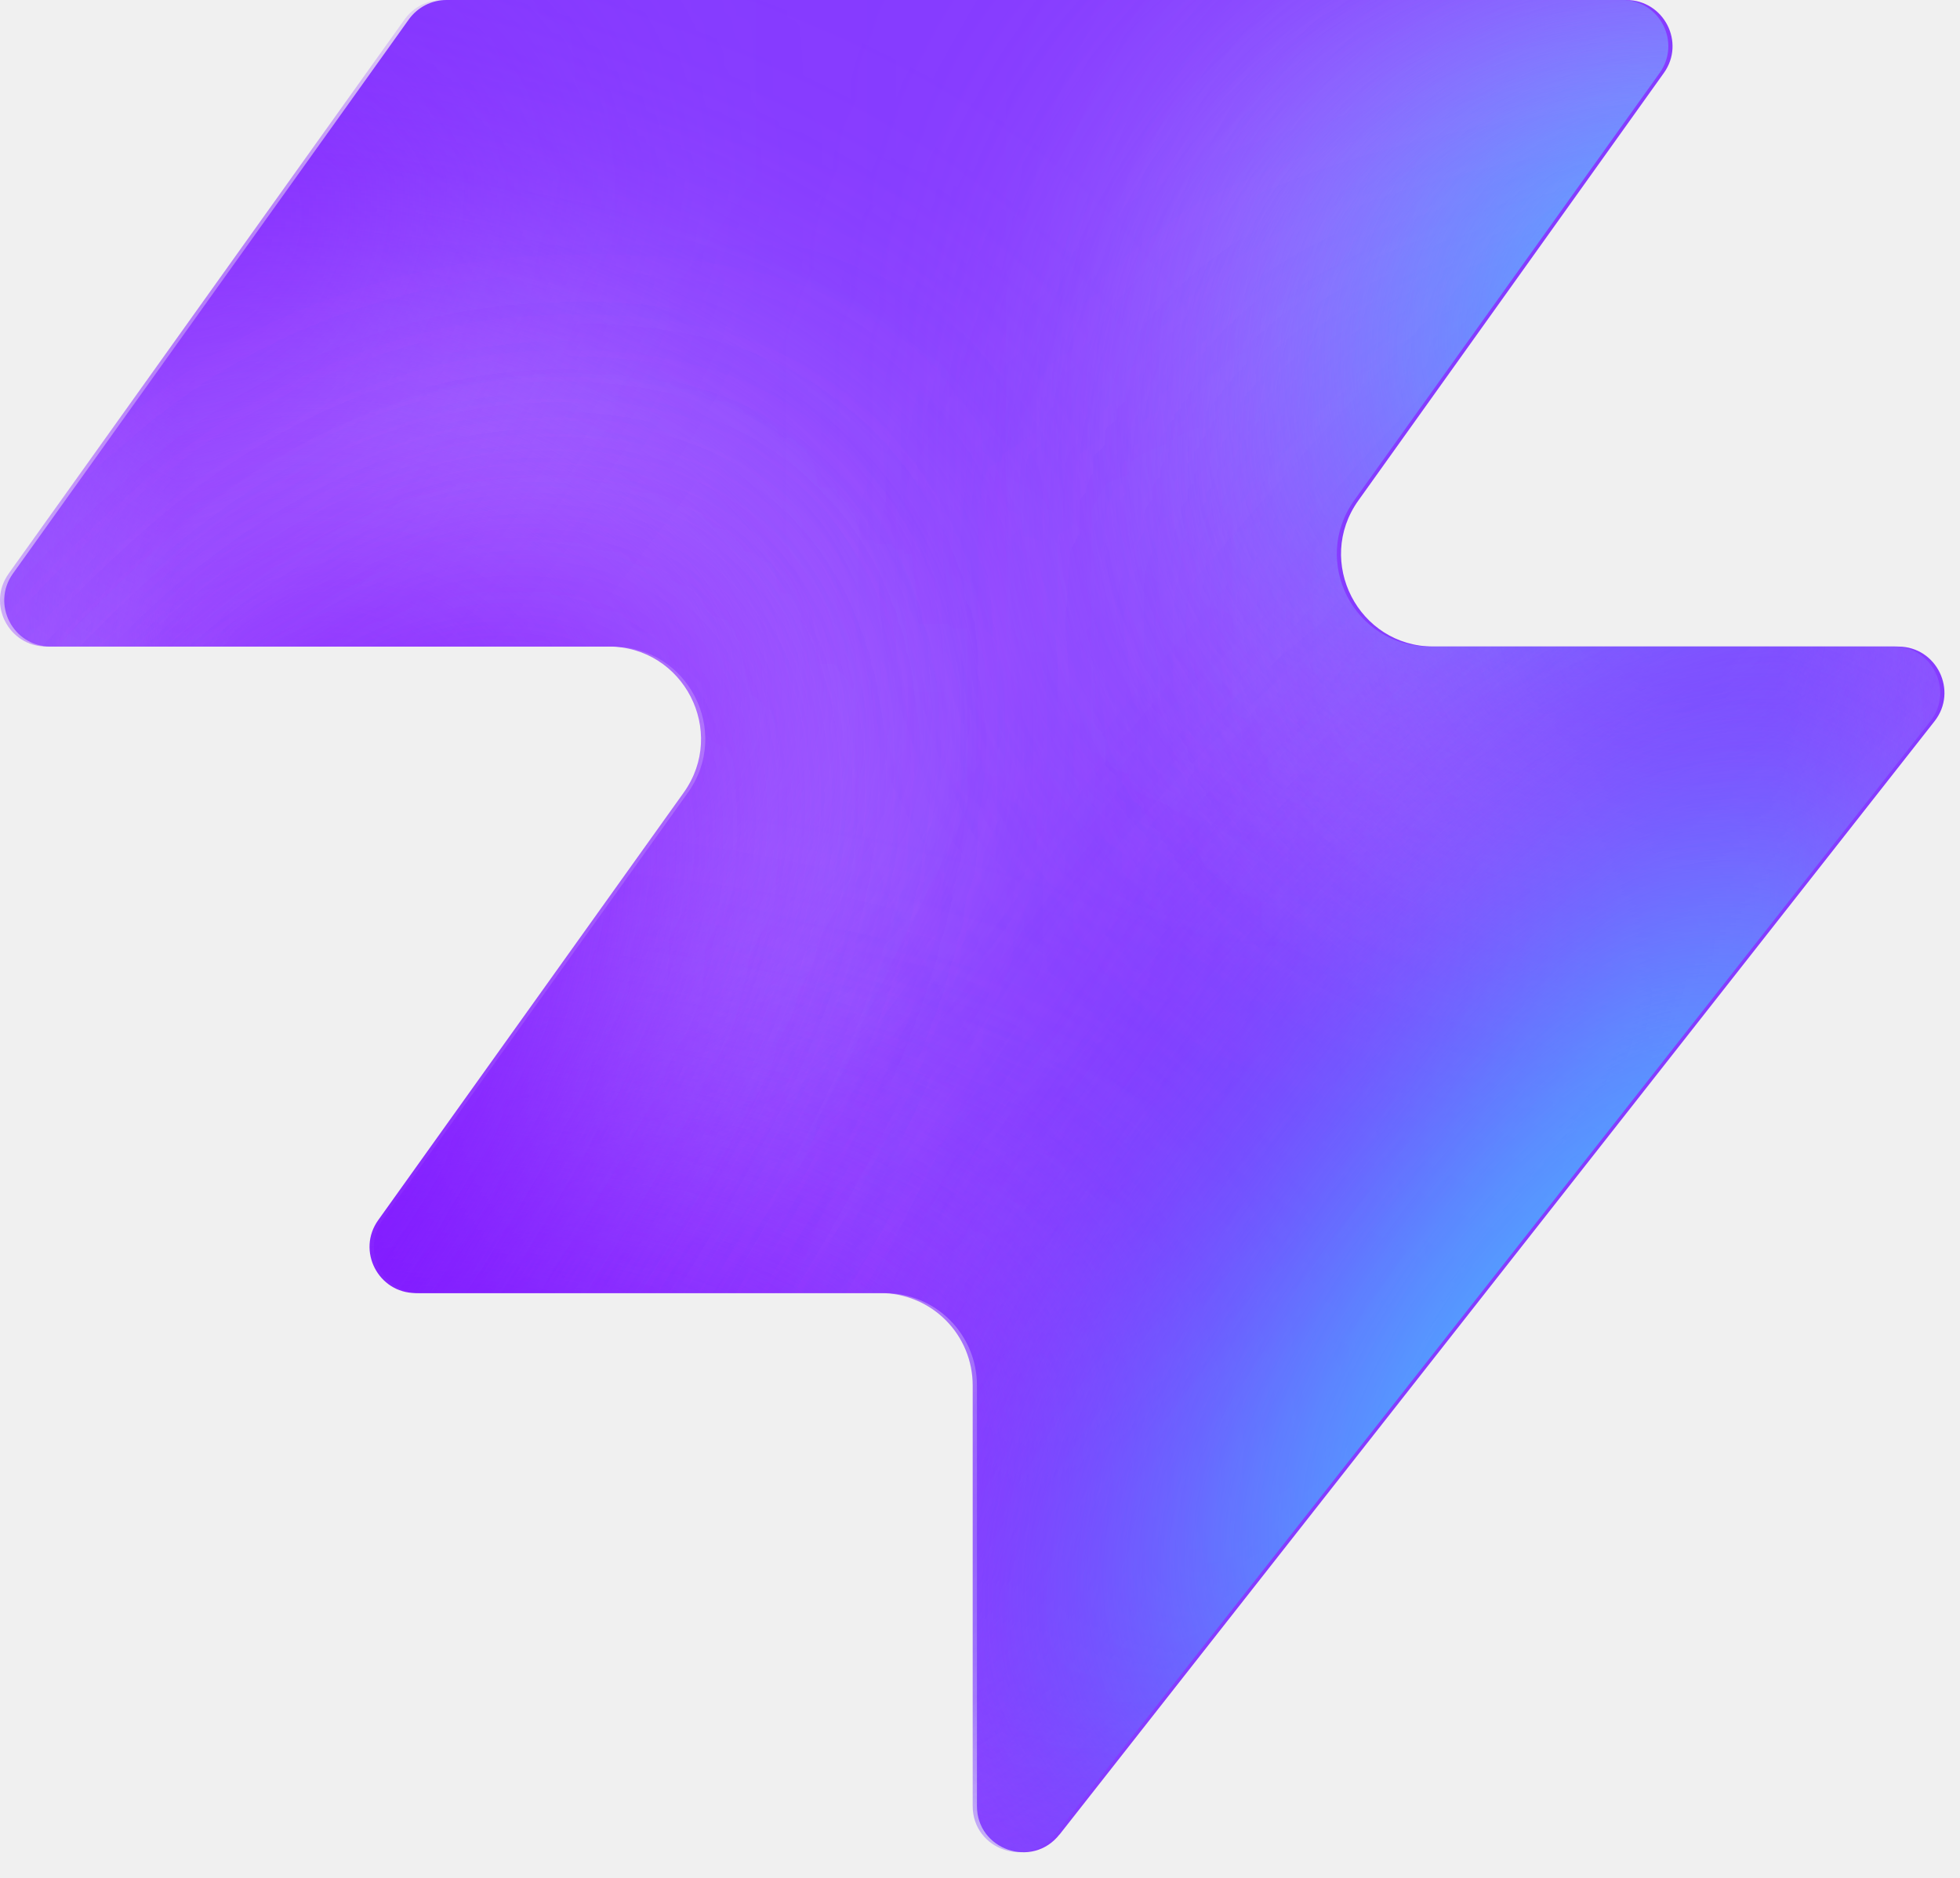
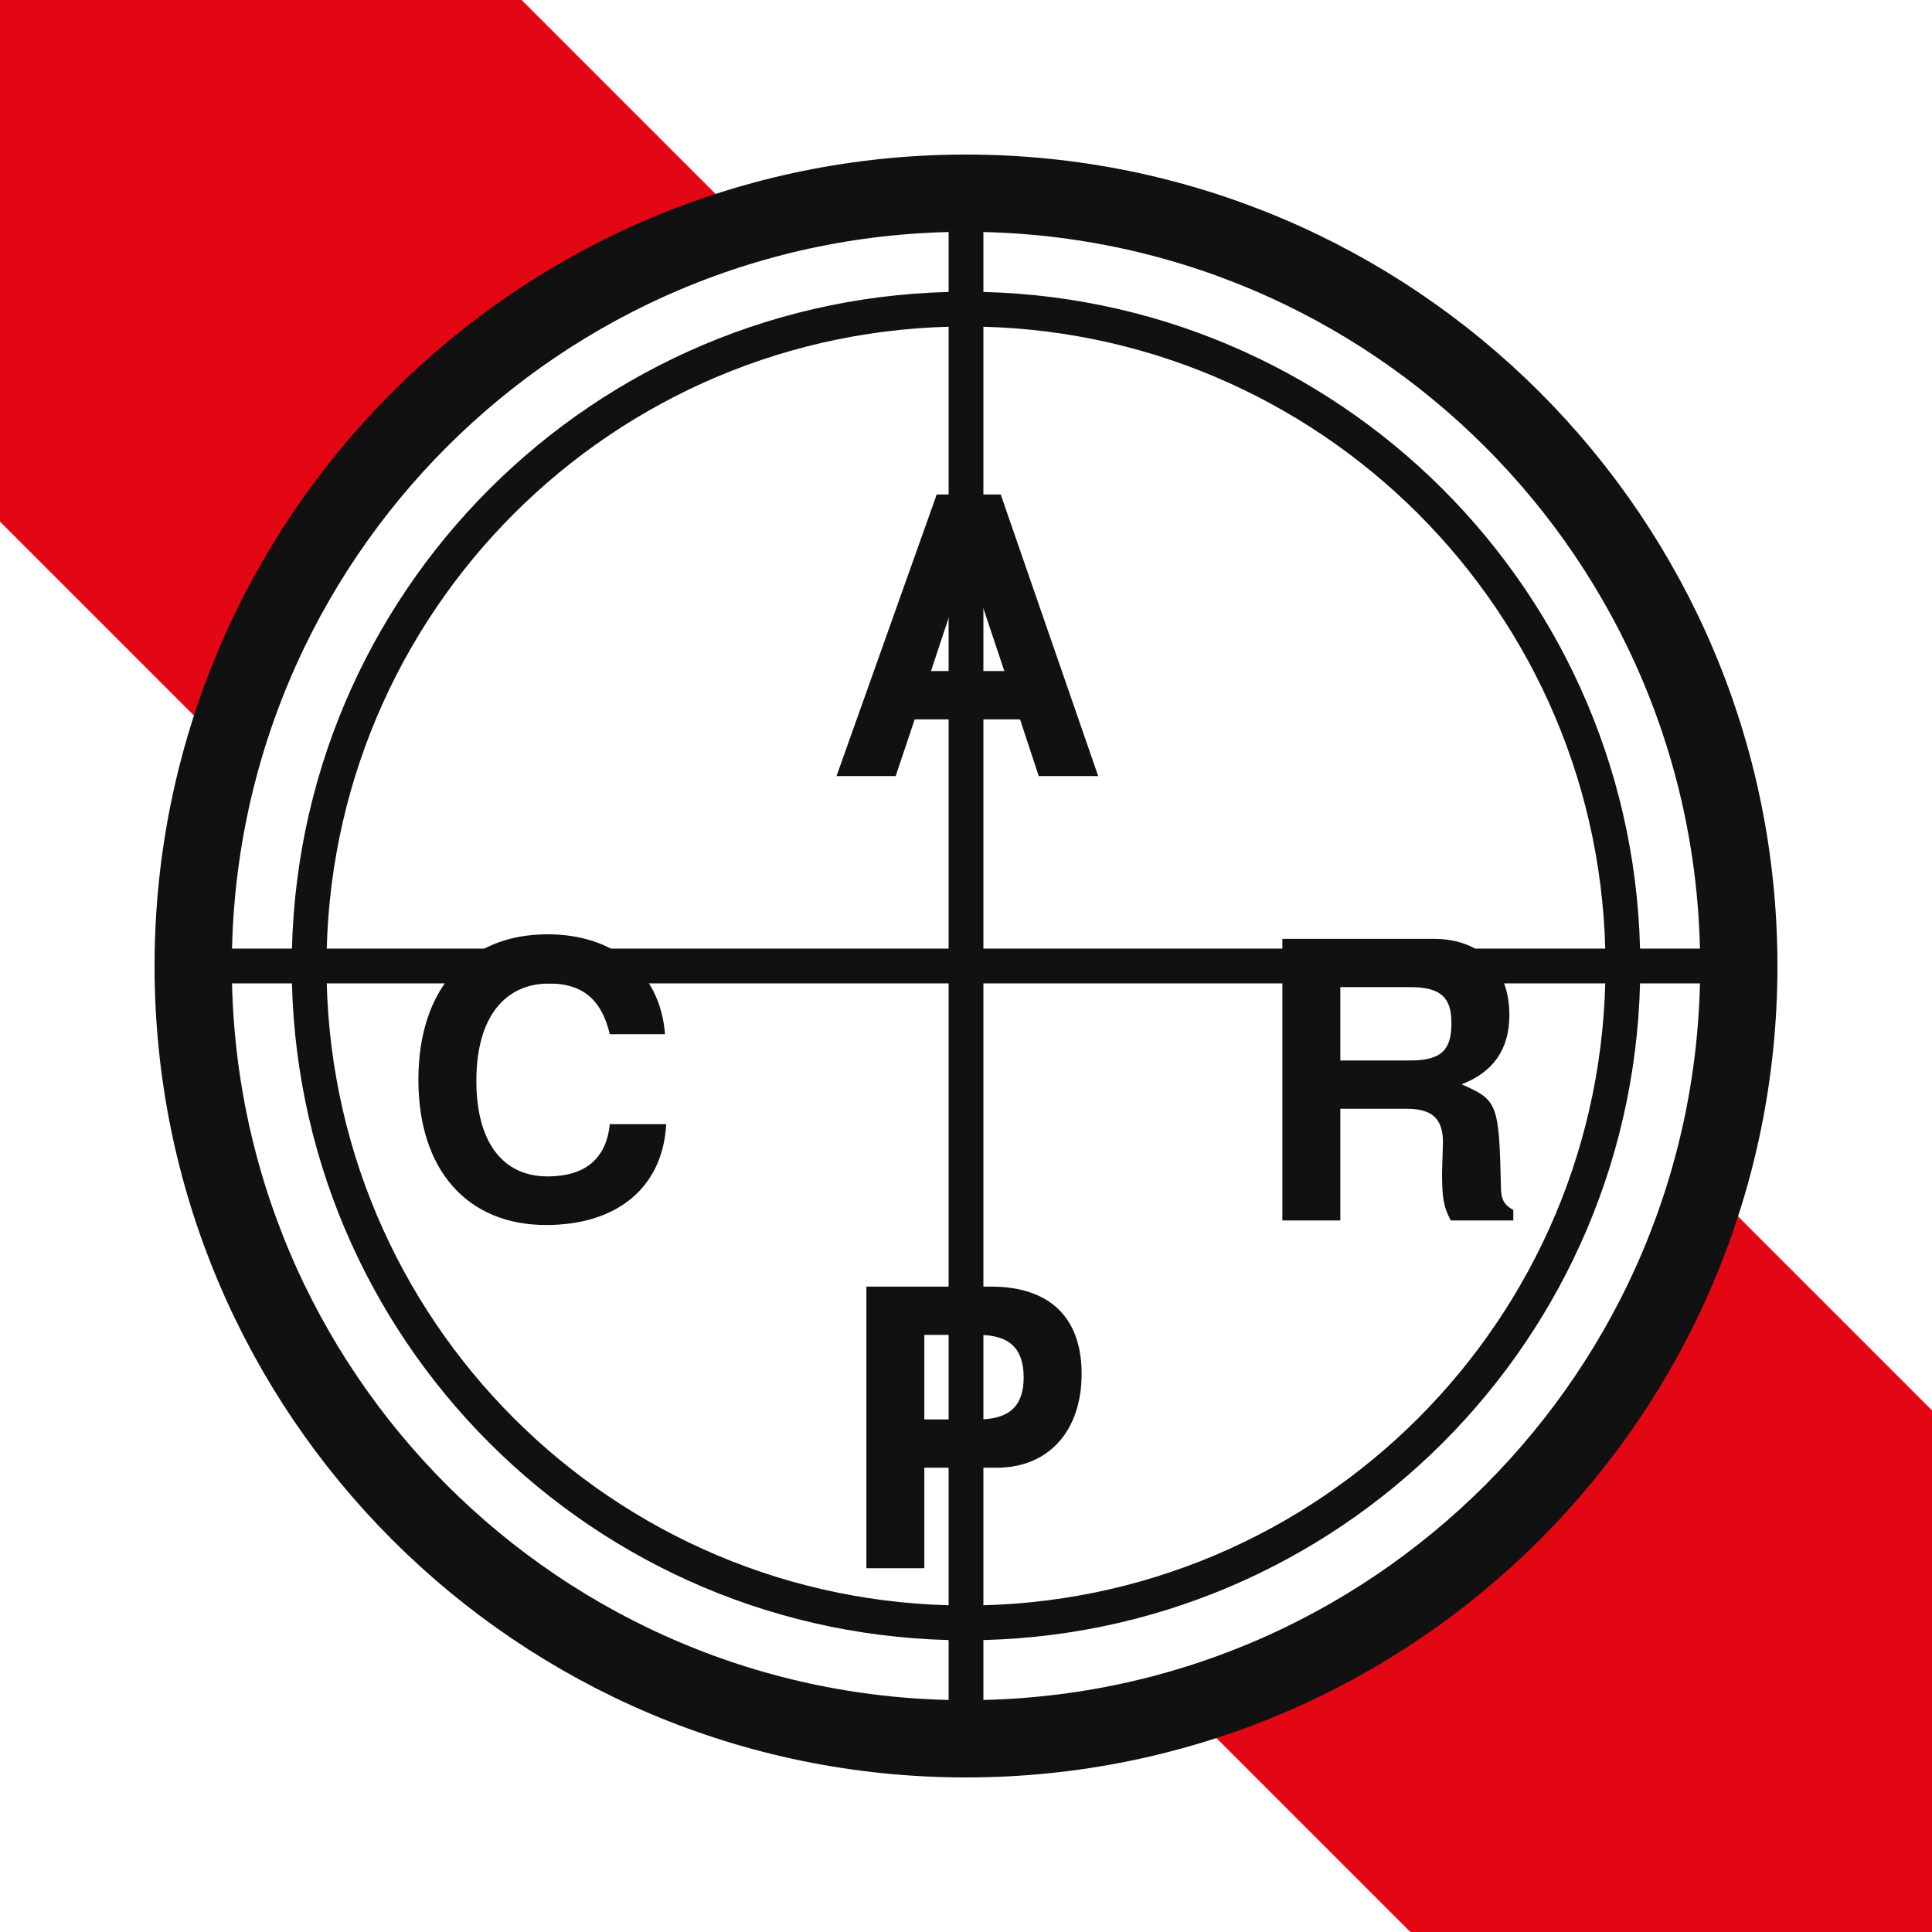
- <svg xmlns="http://www.w3.org/2000/svg" width="48" height="46" fill="none" viewBox="0 0 48 46">
-   <path fill="#863bff" d="M25.946 44.938c-.664.845-2.021.375-2.021-.698V33.937a2.26 2.26 0 0 0-2.262-2.262H10.287c-.92 0-1.456-1.04-.92-1.788l7.48-10.471c1.07-1.497 0-3.578-1.842-3.578H1.237c-.92 0-1.456-1.04-.92-1.788L10.013.474c.214-.297.556-.474.92-.474h28.894c.92 0 1.456 1.04.92 1.788l-7.48 10.471c-1.07 1.498 0 3.579 1.842 3.579h11.377c.943 0 1.473 1.088.89 1.83L25.947 44.94z" style="fill:#863bff;fill:color(display-p3 .525 .23 1);fill-opacity:1" />
-   <mask id="a" width="48" height="46" x="0" y="0" maskUnits="userSpaceOnUse" style="mask-type:alpha">
-     <path fill="#000" d="M25.842 44.938c-.664.844-2.021.375-2.021-.698V33.937a2.26 2.26 0 0 0-2.262-2.262H10.183c-.92 0-1.456-1.04-.92-1.788l7.48-10.471c1.07-1.498 0-3.579-1.842-3.579H1.133c-.92 0-1.456-1.04-.92-1.787L9.91.473c.214-.297.556-.474.92-.474h28.894c.92 0 1.456 1.04.92 1.788l-7.48 10.471c-1.07 1.498 0 3.578 1.842 3.578h11.377c.943 0 1.473 1.088.89 1.832L25.843 44.94z" style="fill:#000;fill-opacity:1" />
-   </mask>
-   <g mask="url(#a)">
-     <g filter="url(#b)">
-       <ellipse cx="5.508" cy="14.704" fill="#ede6ff" rx="5.508" ry="14.704" style="fill:#ede6ff;fill:color(display-p3 .927 .903 1);fill-opacity:1" transform="matrix(.00324 1 1 -.00324 -4.47 31.516)" />
-     </g>
-     <g filter="url(#c)">
-       <ellipse cx="10.399" cy="29.851" fill="#ede6ff" rx="10.399" ry="29.851" style="fill:#ede6ff;fill:color(display-p3 .927 .903 1);fill-opacity:1" transform="matrix(.00324 1 1 -.00324 -39.328 7.883)" />
-     </g>
-     <g filter="url(#d)">
-       <ellipse cx="5.508" cy="30.487" fill="#7e14ff" rx="5.508" ry="30.487" style="fill:#7e14ff;fill:color(display-p3 .492 .077 1);fill-opacity:1" transform="rotate(89.814 -25.913 -14.639)scale(1 -1)" />
-     </g>
-     <g filter="url(#e)">
-       <ellipse cx="5.508" cy="30.599" fill="#7e14ff" rx="5.508" ry="30.599" style="fill:#7e14ff;fill:color(display-p3 .492 .077 1);fill-opacity:1" transform="rotate(89.814 -32.644 -3.334)scale(1 -1)" />
-     </g>
-     <g filter="url(#f)">
-       <ellipse cx="5.508" cy="30.599" fill="#7e14ff" rx="5.508" ry="30.599" style="fill:#7e14ff;fill:color(display-p3 .492 .077 1);fill-opacity:1" transform="matrix(.00324 1 1 -.00324 -34.34 30.47)" />
-     </g>
-     <g filter="url(#g)">
-       <ellipse cx="14.072" cy="22.078" fill="#ede6ff" rx="14.072" ry="22.078" style="fill:#ede6ff;fill:color(display-p3 .927 .903 1);fill-opacity:1" transform="rotate(93.35 24.506 48.493)scale(-1 1)" />
-     </g>
-     <g filter="url(#h)">
-       <ellipse cx="3.47" cy="21.501" fill="#7e14ff" rx="3.47" ry="21.501" style="fill:#7e14ff;fill:color(display-p3 .492 .077 1);fill-opacity:1" transform="rotate(89.009 28.708 47.59)scale(-1 1)" />
-     </g>
-     <g filter="url(#i)">
-       <ellipse cx="3.47" cy="21.501" fill="#7e14ff" rx="3.47" ry="21.501" style="fill:#7e14ff;fill:color(display-p3 .492 .077 1);fill-opacity:1" transform="rotate(89.009 28.708 47.59)scale(-1 1)" />
-     </g>
-     <g filter="url(#j)">
-       <ellipse cx=".387" cy="8.972" fill="#7e14ff" rx="4.407" ry="29.108" style="fill:#7e14ff;fill:color(display-p3 .492 .077 1);fill-opacity:1" transform="rotate(39.51 .387 8.972)" />
-     </g>
-     <g filter="url(#k)">
-       <ellipse cx="47.523" cy="-6.092" fill="#7e14ff" rx="4.407" ry="29.108" style="fill:#7e14ff;fill:color(display-p3 .492 .077 1);fill-opacity:1" transform="rotate(37.892 47.523 -6.092)" />
-     </g>
-     <g filter="url(#l)">
-       <ellipse cx="41.412" cy="6.333" fill="#47bfff" rx="5.971" ry="9.665" style="fill:#47bfff;fill:color(display-p3 .28 .748 1);fill-opacity:1" transform="rotate(37.892 41.412 6.333)" />
-     </g>
-     <g filter="url(#m)">
-       <ellipse cx="-1.879" cy="38.332" fill="#7e14ff" rx="4.407" ry="29.108" style="fill:#7e14ff;fill:color(display-p3 .492 .077 1);fill-opacity:1" transform="rotate(37.892 -1.88 38.332)" />
-     </g>
-     <g filter="url(#n)">
-       <ellipse cx="-1.879" cy="38.332" fill="#7e14ff" rx="4.407" ry="29.108" style="fill:#7e14ff;fill:color(display-p3 .492 .077 1);fill-opacity:1" transform="rotate(37.892 -1.88 38.332)" />
-     </g>
-     <g filter="url(#o)">
-       <ellipse cx="35.651" cy="29.907" fill="#7e14ff" rx="4.407" ry="29.108" style="fill:#7e14ff;fill:color(display-p3 .492 .077 1);fill-opacity:1" transform="rotate(37.892 35.651 29.907)" />
-     </g>
-     <g filter="url(#p)">
-       <ellipse cx="38.418" cy="32.4" fill="#47bfff" rx="5.971" ry="15.297" style="fill:#47bfff;fill:color(display-p3 .28 .748 1);fill-opacity:1" transform="rotate(37.892 38.418 32.4)" />
-     </g>
-   </g>
-   <defs>
-     <filter id="b" width="60.045" height="41.654" x="-19.77" y="16.149" color-interpolation-filters="sRGB" filterUnits="userSpaceOnUse">
-       <feFlood flood-opacity="0" result="BackgroundImageFix" />
-       <feBlend in="SourceGraphic" in2="BackgroundImageFix" result="shape" />
-       <feGaussianBlur result="effect1_foregroundBlur_2002_17158" stdDeviation="7.659" />
-     </filter>
-     <filter id="c" width="90.34" height="51.437" x="-54.613" y="-7.533" color-interpolation-filters="sRGB" filterUnits="userSpaceOnUse">
-       <feFlood flood-opacity="0" result="BackgroundImageFix" />
-       <feBlend in="SourceGraphic" in2="BackgroundImageFix" result="shape" />
-       <feGaussianBlur result="effect1_foregroundBlur_2002_17158" stdDeviation="7.659" />
-     </filter>
-     <filter id="d" width="79.355" height="29.4" x="-49.64" y="2.03" color-interpolation-filters="sRGB" filterUnits="userSpaceOnUse">
-       <feFlood flood-opacity="0" result="BackgroundImageFix" />
-       <feBlend in="SourceGraphic" in2="BackgroundImageFix" result="shape" />
-       <feGaussianBlur result="effect1_foregroundBlur_2002_17158" stdDeviation="4.596" />
-     </filter>
-     <filter id="e" width="79.579" height="29.4" x="-45.045" y="20.029" color-interpolation-filters="sRGB" filterUnits="userSpaceOnUse">
-       <feFlood flood-opacity="0" result="BackgroundImageFix" />
-       <feBlend in="SourceGraphic" in2="BackgroundImageFix" result="shape" />
-       <feGaussianBlur result="effect1_foregroundBlur_2002_17158" stdDeviation="4.596" />
-     </filter>
-     <filter id="f" width="79.579" height="29.4" x="-43.513" y="21.178" color-interpolation-filters="sRGB" filterUnits="userSpaceOnUse">
-       <feFlood flood-opacity="0" result="BackgroundImageFix" />
-       <feBlend in="SourceGraphic" in2="BackgroundImageFix" result="shape" />
-       <feGaussianBlur result="effect1_foregroundBlur_2002_17158" stdDeviation="4.596" />
-     </filter>
-     <filter id="g" width="74.749" height="58.852" x="15.756" y="-17.901" color-interpolation-filters="sRGB" filterUnits="userSpaceOnUse">
-       <feFlood flood-opacity="0" result="BackgroundImageFix" />
-       <feBlend in="SourceGraphic" in2="BackgroundImageFix" result="shape" />
-       <feGaussianBlur result="effect1_foregroundBlur_2002_17158" stdDeviation="7.659" />
-     </filter>
-     <filter id="h" width="61.377" height="25.362" x="23.548" y="2.284" color-interpolation-filters="sRGB" filterUnits="userSpaceOnUse">
-       <feFlood flood-opacity="0" result="BackgroundImageFix" />
-       <feBlend in="SourceGraphic" in2="BackgroundImageFix" result="shape" />
-       <feGaussianBlur result="effect1_foregroundBlur_2002_17158" stdDeviation="4.596" />
-     </filter>
-     <filter id="i" width="61.377" height="25.362" x="23.548" y="2.284" color-interpolation-filters="sRGB" filterUnits="userSpaceOnUse">
-       <feFlood flood-opacity="0" result="BackgroundImageFix" />
-       <feBlend in="SourceGraphic" in2="BackgroundImageFix" result="shape" />
-       <feGaussianBlur result="effect1_foregroundBlur_2002_17158" stdDeviation="4.596" />
-     </filter>
-     <filter id="j" width="56.045" height="63.649" x="-27.636" y="-22.853" color-interpolation-filters="sRGB" filterUnits="userSpaceOnUse">
-       <feFlood flood-opacity="0" result="BackgroundImageFix" />
-       <feBlend in="SourceGraphic" in2="BackgroundImageFix" result="shape" />
-       <feGaussianBlur result="effect1_foregroundBlur_2002_17158" stdDeviation="4.596" />
-     </filter>
-     <filter id="k" width="54.814" height="64.646" x="20.116" y="-38.415" color-interpolation-filters="sRGB" filterUnits="userSpaceOnUse">
-       <feFlood flood-opacity="0" result="BackgroundImageFix" />
-       <feBlend in="SourceGraphic" in2="BackgroundImageFix" result="shape" />
-       <feGaussianBlur result="effect1_foregroundBlur_2002_17158" stdDeviation="4.596" />
-     </filter>
-     <filter id="l" width="33.541" height="35.313" x="24.641" y="-11.323" color-interpolation-filters="sRGB" filterUnits="userSpaceOnUse">
-       <feFlood flood-opacity="0" result="BackgroundImageFix" />
-       <feBlend in="SourceGraphic" in2="BackgroundImageFix" result="shape" />
-       <feGaussianBlur result="effect1_foregroundBlur_2002_17158" stdDeviation="4.596" />
-     </filter>
-     <filter id="m" width="54.814" height="64.646" x="-29.286" y="6.009" color-interpolation-filters="sRGB" filterUnits="userSpaceOnUse">
-       <feFlood flood-opacity="0" result="BackgroundImageFix" />
-       <feBlend in="SourceGraphic" in2="BackgroundImageFix" result="shape" />
-       <feGaussianBlur result="effect1_foregroundBlur_2002_17158" stdDeviation="4.596" />
-     </filter>
-     <filter id="n" width="54.814" height="64.646" x="-29.286" y="6.009" color-interpolation-filters="sRGB" filterUnits="userSpaceOnUse">
-       <feFlood flood-opacity="0" result="BackgroundImageFix" />
-       <feBlend in="SourceGraphic" in2="BackgroundImageFix" result="shape" />
-       <feGaussianBlur result="effect1_foregroundBlur_2002_17158" stdDeviation="4.596" />
-     </filter>
-     <filter id="o" width="54.814" height="64.646" x="8.244" y="-2.416" color-interpolation-filters="sRGB" filterUnits="userSpaceOnUse">
-       <feFlood flood-opacity="0" result="BackgroundImageFix" />
-       <feBlend in="SourceGraphic" in2="BackgroundImageFix" result="shape" />
-       <feGaussianBlur result="effect1_foregroundBlur_2002_17158" stdDeviation="4.596" />
-     </filter>
-     <filter id="p" width="39.409" height="43.623" x="18.713" y="10.588" color-interpolation-filters="sRGB" filterUnits="userSpaceOnUse">
-       <feFlood flood-opacity="0" result="BackgroundImageFix" />
-       <feBlend in="SourceGraphic" in2="BackgroundImageFix" result="shape" />
-       <feGaussianBlur result="effect1_foregroundBlur_2002_17158" stdDeviation="4.596" />
-     </filter>
-   </defs>
+ <svg xmlns="http://www.w3.org/2000/svg" viewBox="0 0 100 100">
+   <rect width="100" height="100" fill="white" />
+   <polygon points="0,27 73,100 100,100 100,73 27,0 0,0" fill="#E30613" />
+   <circle cx="50" cy="50" r="40" fill="white" />
+   <circle cx="50" cy="50" r="40" fill="none" stroke="#111111" stroke-width="4" />
+   <circle cx="50" cy="50" r="34" fill="none" stroke="#111111" stroke-width="1.8" />
+   <line x1="50" y1="10" x2="50" y2="90" stroke="#111111" stroke-width="1.8" />
+   <line x1="10" y1="50" x2="90" y2="50" stroke="#111111" stroke-width="1.8" />
+   <text x="28" y="56" font-family="Arial Black,Helvetica Neue,sans-serif" font-weight="900" font-size="20" fill="#111111" text-anchor="middle" dominant-baseline="middle">C</text>
+   <text x="50" y="33" font-family="Arial Black,Helvetica Neue,sans-serif" font-weight="900" font-size="20" fill="#111111" text-anchor="middle" dominant-baseline="middle">A</text>
+   <text x="72" y="56" font-family="Arial Black,Helvetica Neue,sans-serif" font-weight="900" font-size="20" fill="#111111" text-anchor="middle" dominant-baseline="middle">R</text>
+   <text x="50" y="74" font-family="Arial Black,Helvetica Neue,sans-serif" font-weight="900" font-size="20" fill="#111111" text-anchor="middle" dominant-baseline="middle">P</text>
</svg>
